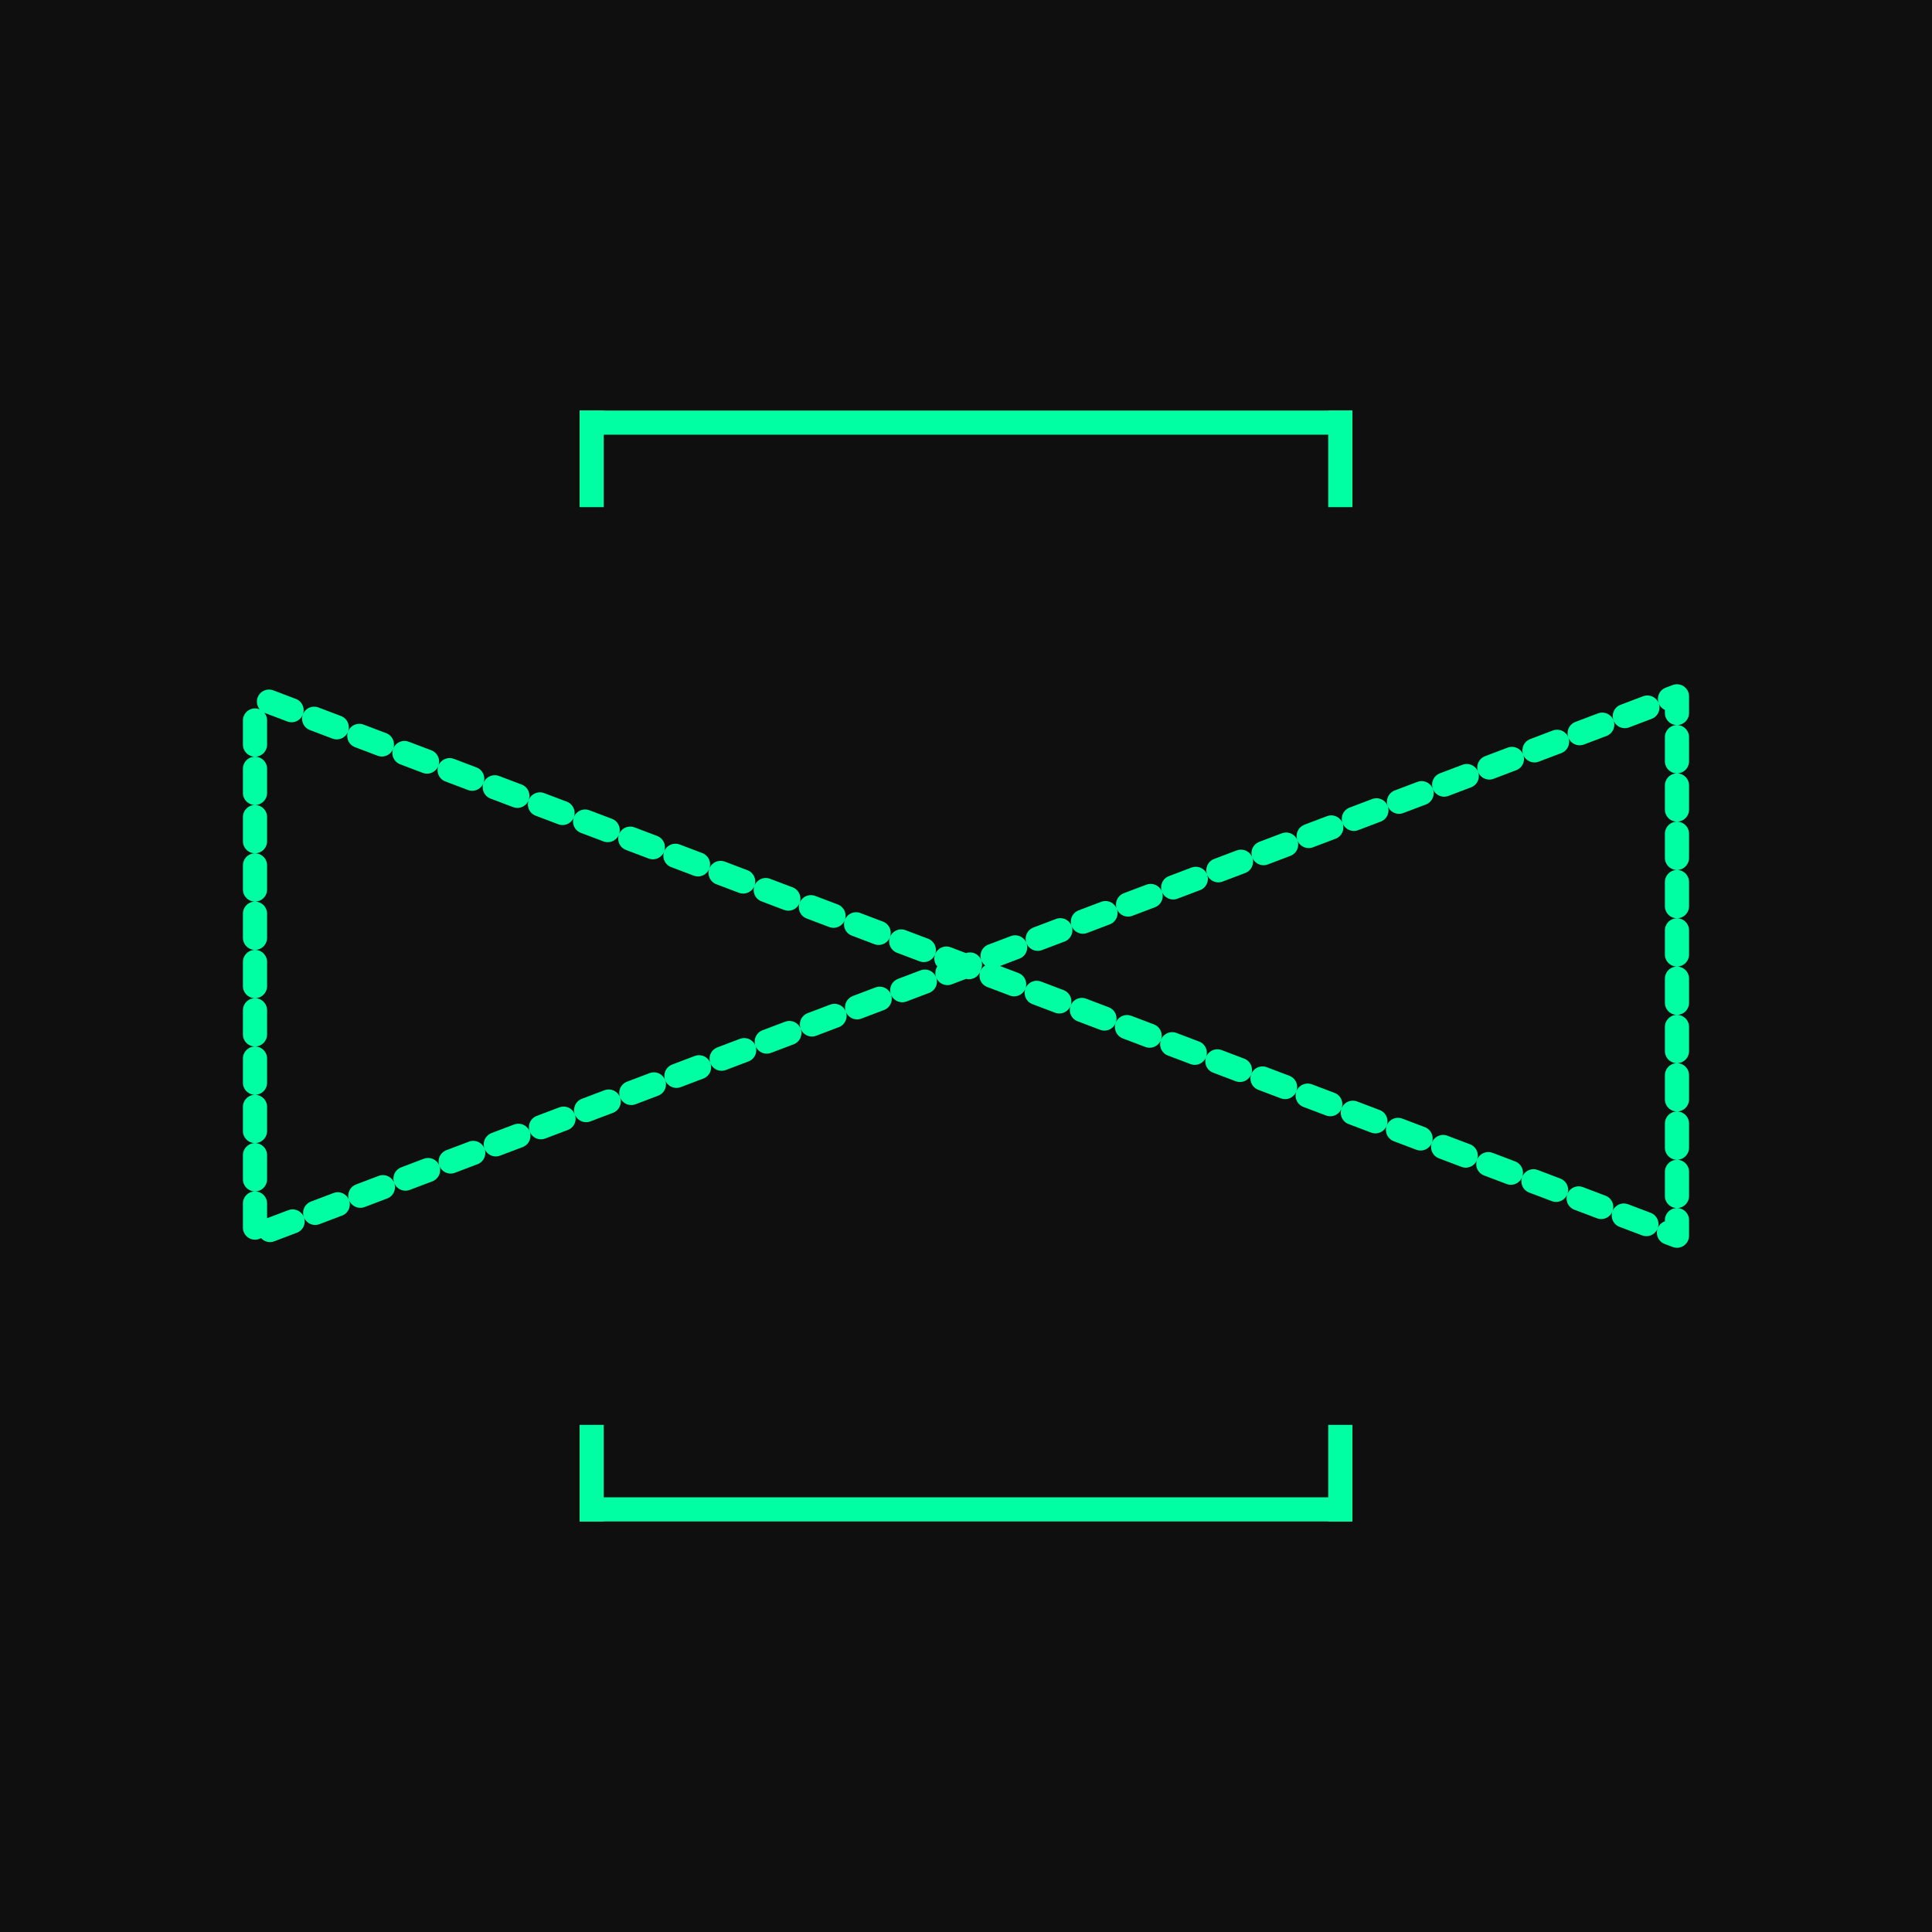
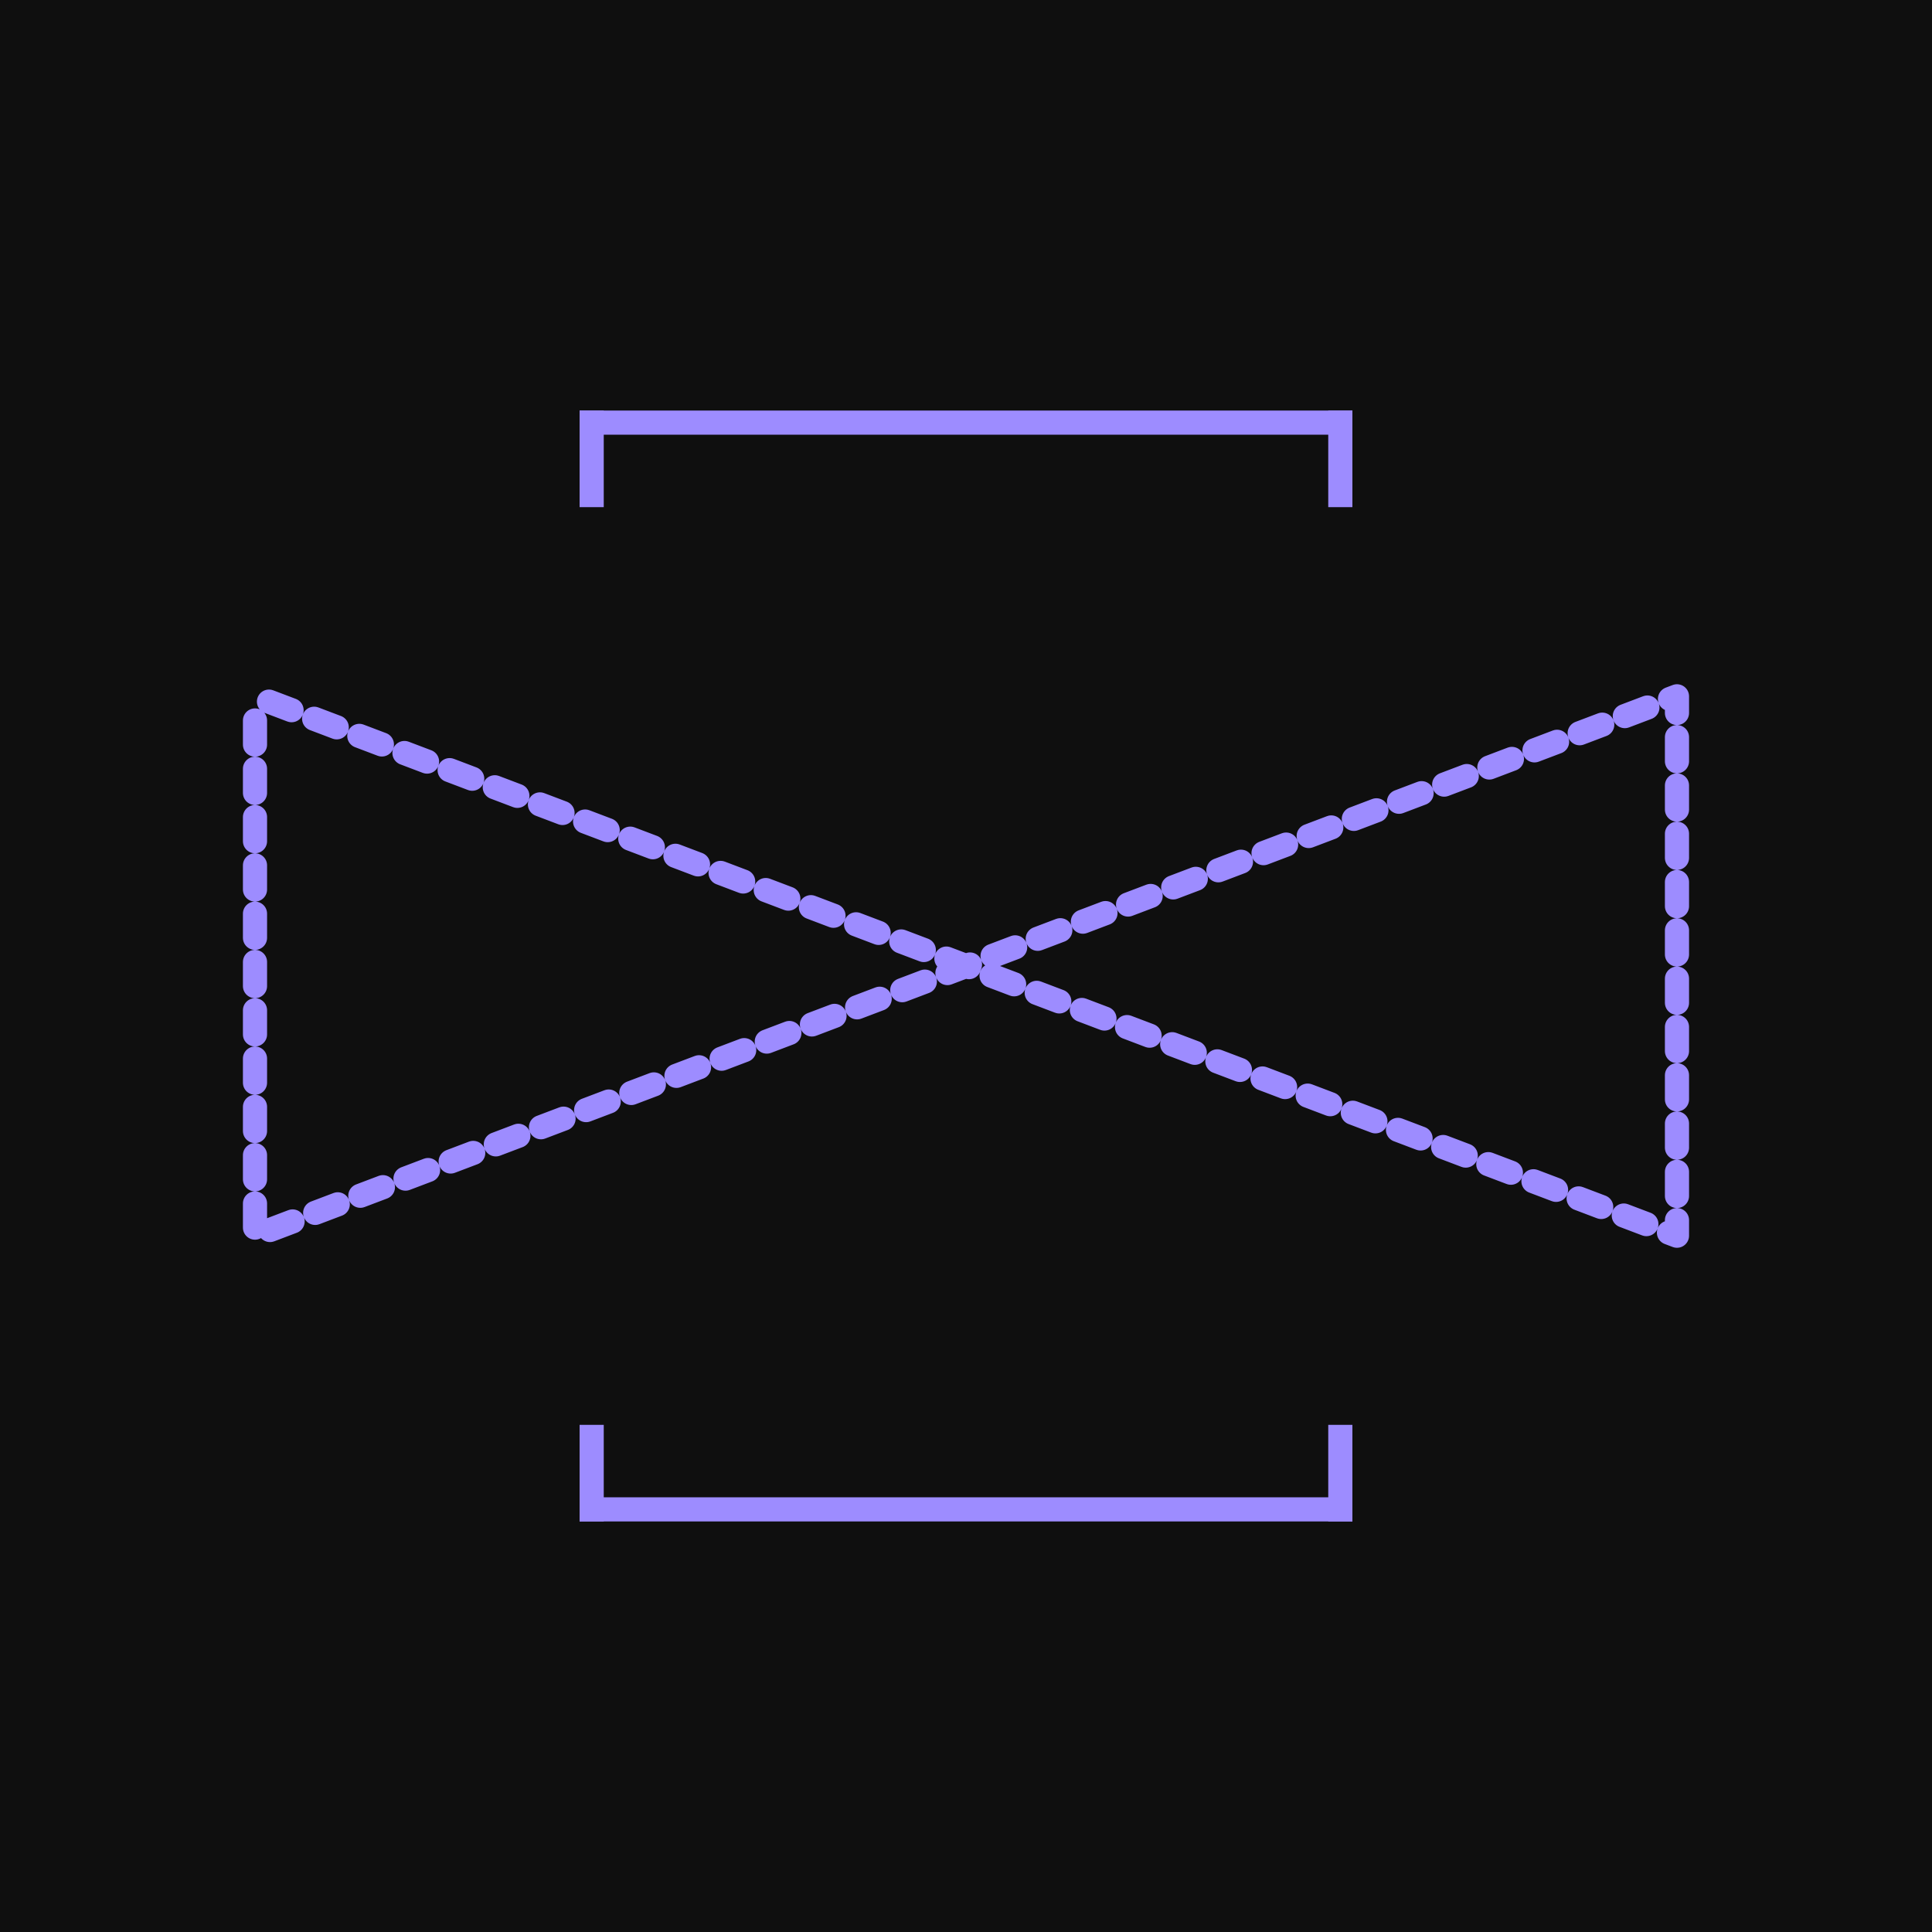
<svg xmlns="http://www.w3.org/2000/svg" width="80" height="80" fill="none">
  <style>@keyframes draw-infinity{0%{stroke-dashoffset:1;opacity:0}5%{opacity:1}54%,66%{stroke-dashoffset:0;opacity:1}96%{stroke-dashoffset:-1;opacity:1}to{stroke-dashoffset:-1;opacity:0}}</style>
  <path fill="#0F0F0F" d="M0 0h80v80H0z" />
-   <path fill="#00FFA2" d="M24 63h32v-1H24z" />
-   <path fill="#00FFA2" d="M24 59v4h1v-4zm31 0v4h1v-4z" />
-   <path stroke="#00FFA2" stroke-linecap="round" stroke-linejoin="round" d="M10.559 28.833v22.335L69.44 28.833v22.335z" pathLength="1" style="stroke-dasharray:1 1;stroke-dashoffset:1;animation:draw-infinity 2.6s cubic-bezier(.65,0,.35,1) infinite" />
-   <path fill="#00FFA2" d="M24 17h32v1H24z" />
-   <path fill="#00FFA2" d="M24 21v-4h1v4zm31 0v-4h1v4z" />
+   <path fill="#9d8cff" d="M24 63h32v-1H24z" />
+   <path fill="#9d8cff" d="M24 59v4h1v-4zm31 0v4h1v-4z" />
+   <path stroke="#9d8cff" stroke-linecap="round" stroke-linejoin="round" d="M10.559 28.833v22.335L69.44 28.833v22.335z" pathLength="1" style="stroke-dasharray:1 1;stroke-dashoffset:1;animation:draw-infinity 2.6s cubic-bezier(.65,0,.35,1) infinite" />
+   <path fill="#9d8cff" d="M24 17h32v1H24z" />
+   <path fill="#9d8cff" d="M24 21v-4h1v4zm31 0v-4h1v4z" />
</svg>
